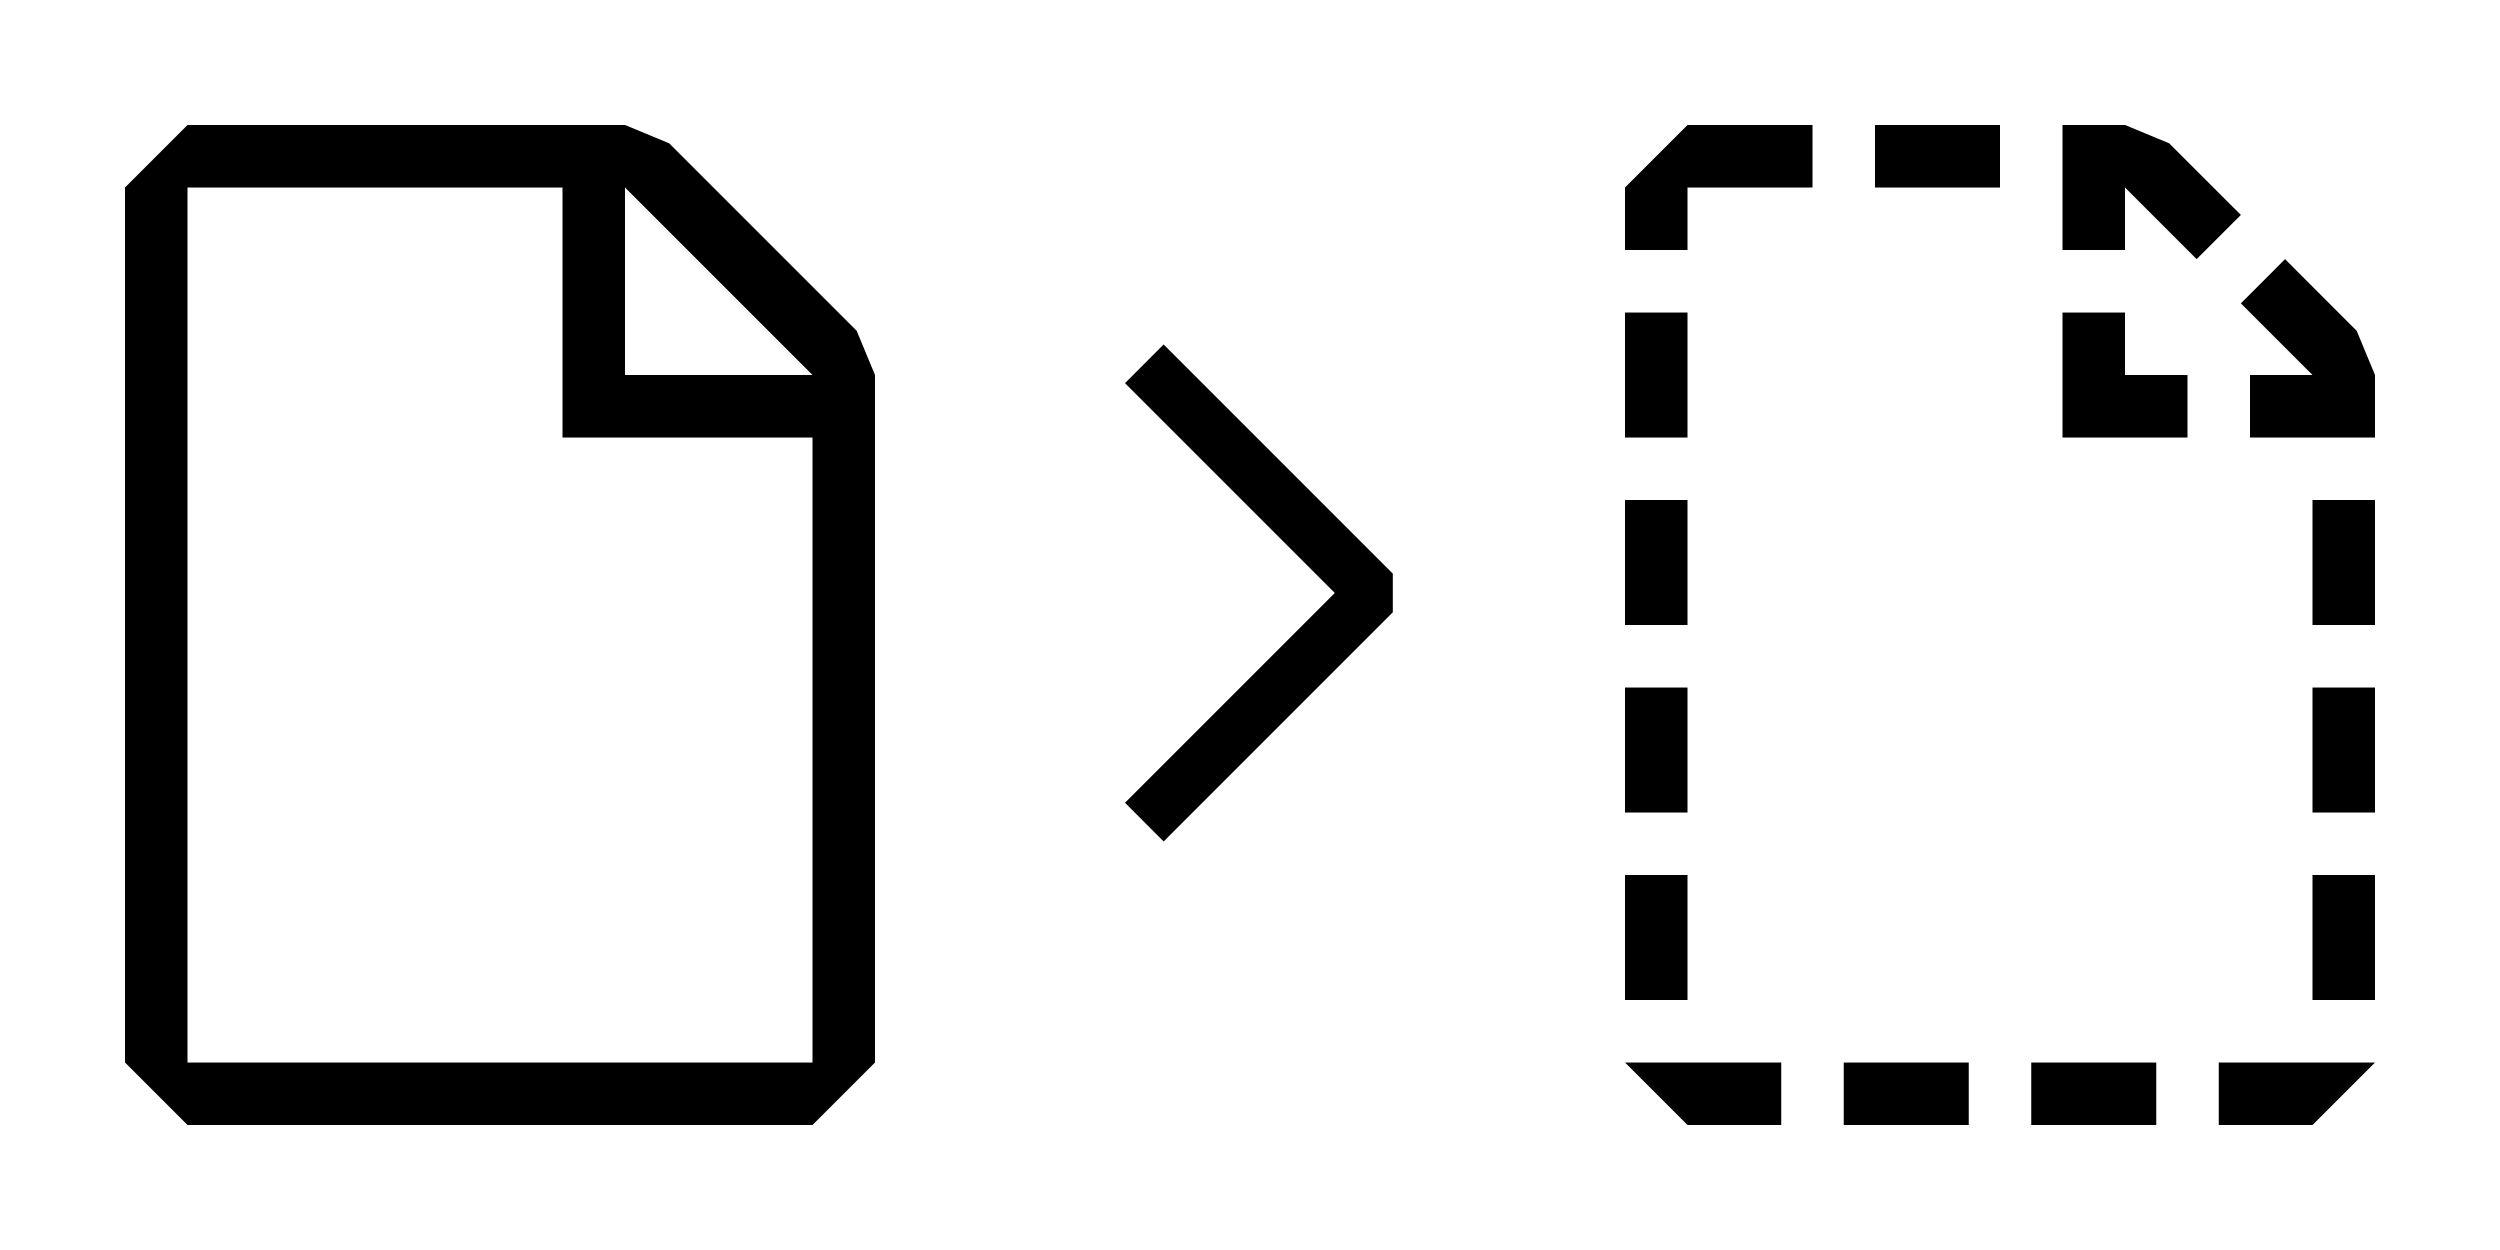
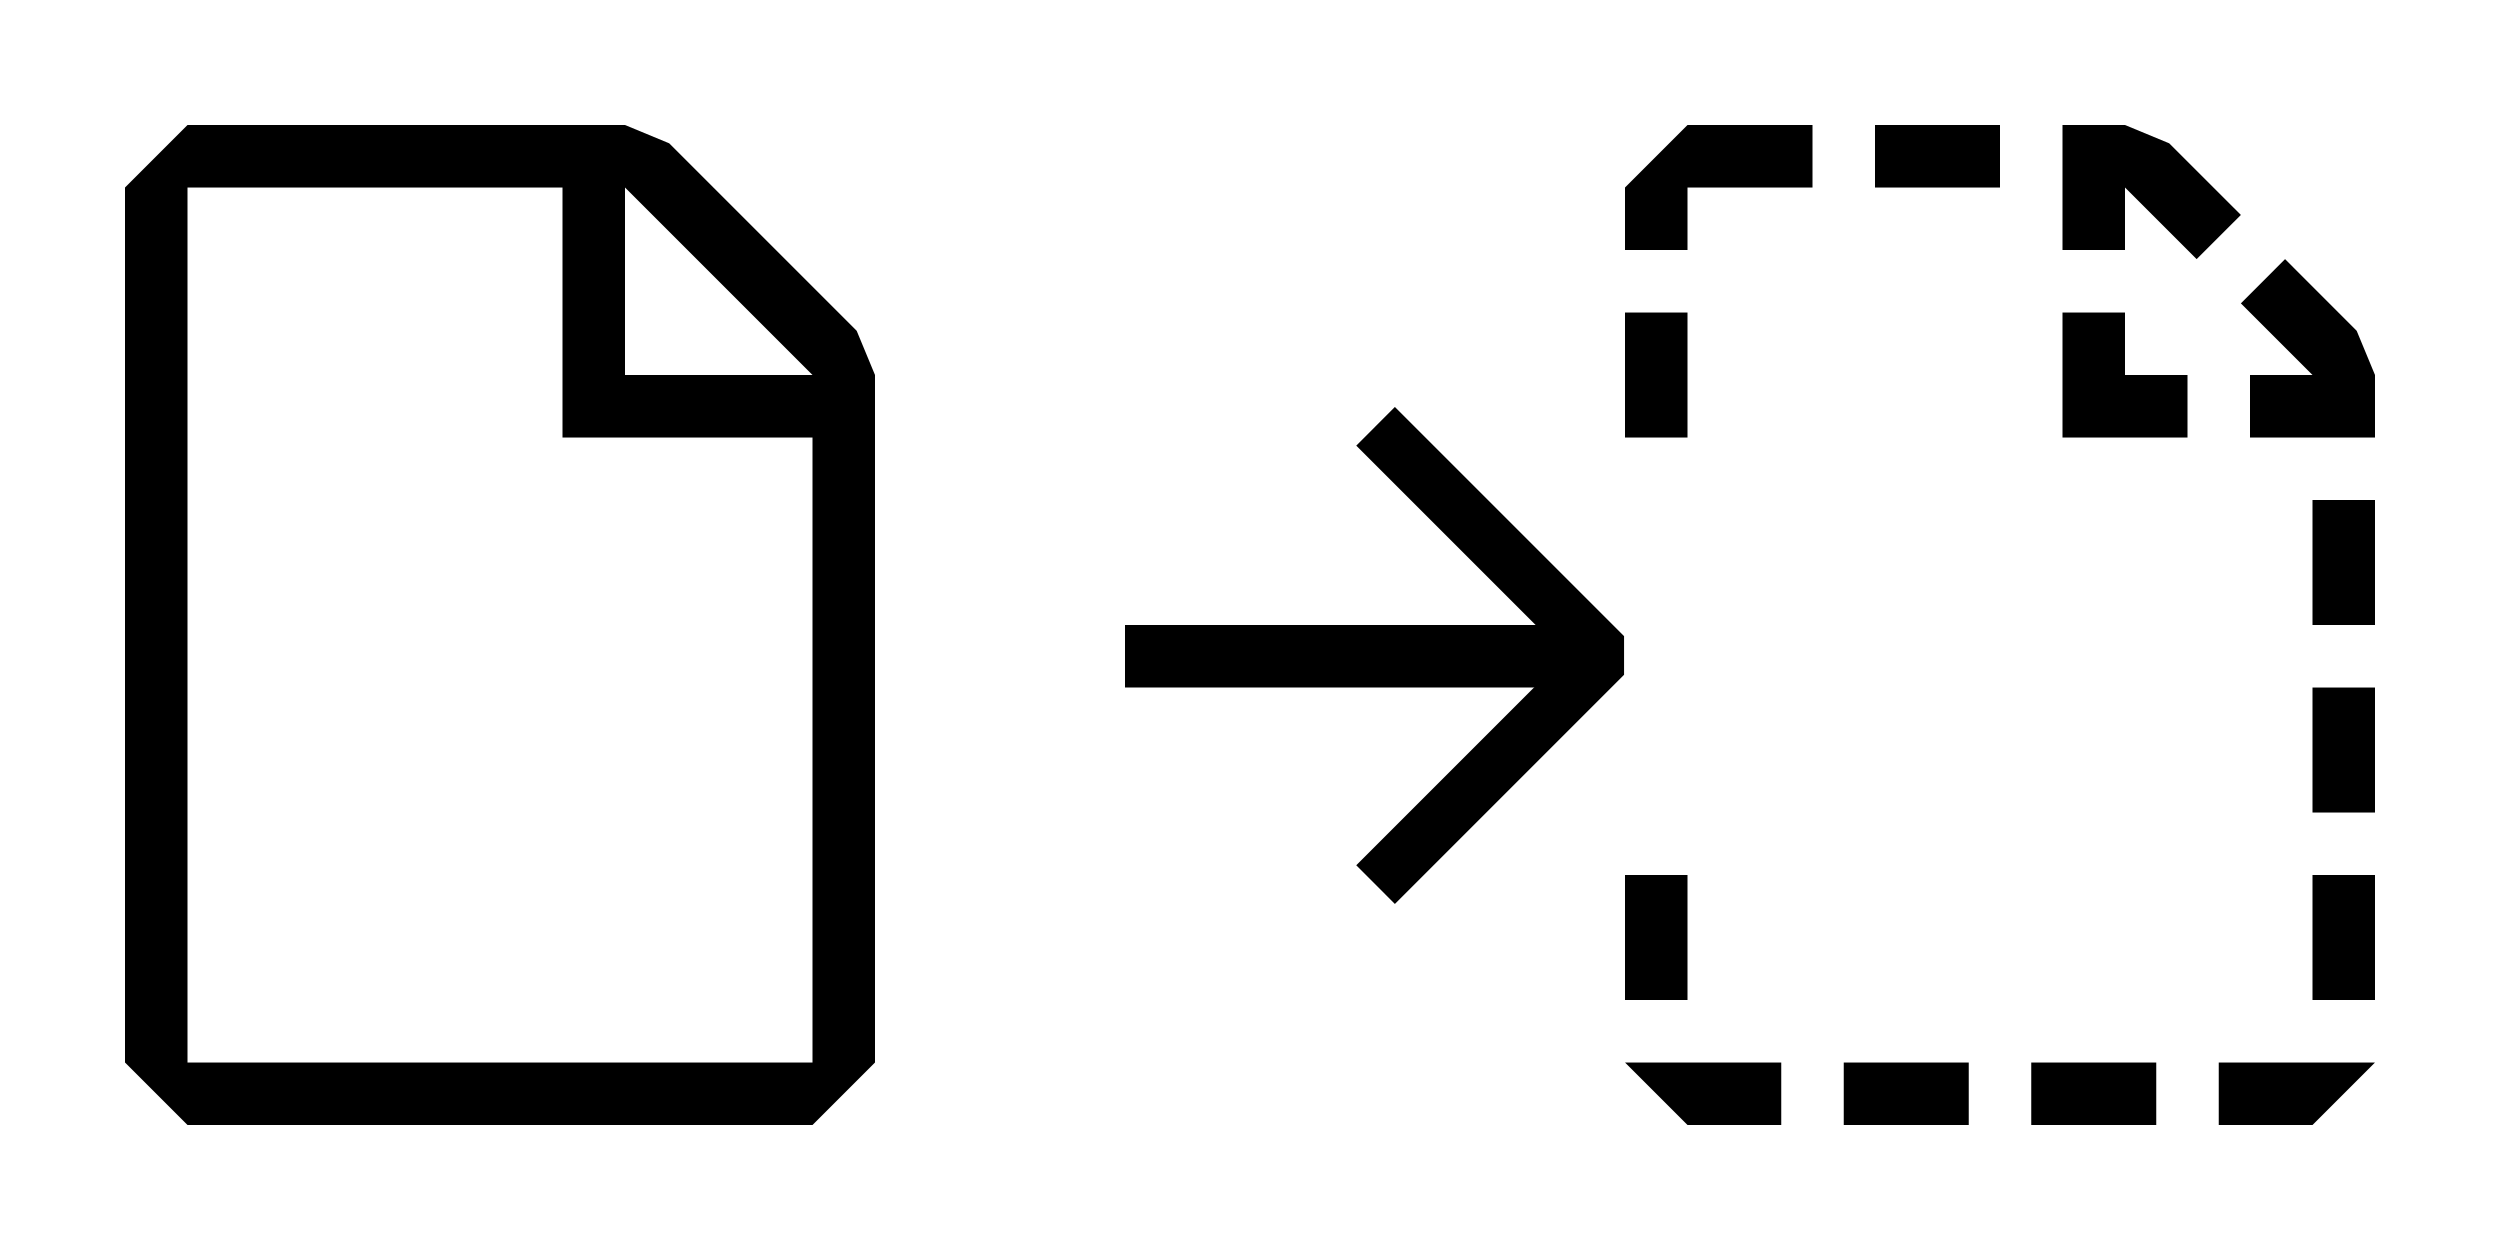
<svg xmlns="http://www.w3.org/2000/svg" width="40px" height="20px" viewBox="0 0 40 20" version="1.1" xml:space="preserve" style="fill-rule:evenodd;clip-rule:evenodd;stroke-linejoin:round;stroke-miterlimit:2;">
  <g transform="matrix(1,0,0,1,24,0)">
-     <path d="M4.5,17L4.5,18L3,18L2,17L4.5,17ZM7.5,18L5.5,18L5.5,17L7.5,17L7.5,18ZM10.5,18L8.5,18L8.5,17L10.5,17L10.5,18ZM13,18L11.5,18L11.5,17L14,17L13,18ZM13,16L13,14L14,14L14,16L13,16ZM3,14L3,16L2,16L2,14L3,14ZM13,13L13,11L14,11L14,13L13,13ZM3,11L3,13L2,13L2,11L3,11ZM13,10L13,8L14,8L14,10L13,10ZM3,8L3,10L2,10L2,8L3,8ZM9,7L9,5L10,5L10,6L11,6L11,7L9,7ZM3,5L3,7L2,7L2,5L3,5ZM9,2L10,2L10.707,2.293L11.854,3.439L11.146,4.146L10,3L10,4L9,4L9,2ZM5,2L5,3L3,3L3,4L2,4L2,3L3,2L5,2ZM8,3L6,3L6,2L8,2L8,3ZM11.854,4.854L12.561,4.146L13.707,5.293L14,6L14,7L12,7L12,6L13,6L11.854,4.854Z" />
+     <path d="M4.5,17L4.5,18L3,18L2,17L4.5,17ZM7.5,18L5.5,18L5.5,17L7.5,17L7.5,18ZM10.5,18L8.5,18L8.5,17L10.5,17L10.5,18ZM13,18L11.5,18L11.5,17L14,17L13,18ZM13,16L13,14L14,14L14,16L13,16ZM3,14L3,16L2,16L2,14L3,14ZM13,13L13,11L14,11L14,13L13,13ZM13,10L13,8L14,8L14,10L13,10ZM9,7L9,5L10,5L10,6L11,6L11,7L9,7ZM3,5L3,7L2,7L2,5L3,5ZM9,2L10,2L10.707,2.293L11.854,3.439L11.146,4.146L10,3L10,4L9,4L9,2ZM5,2L5,3L3,3L3,4L2,4L2,3L3,2L5,2ZM8,3L6,3L6,2L8,2L8,3ZM11.854,4.854L12.561,4.146L13.707,5.293L14,6L14,7L12,7L12,6L13,6L11.854,4.854Z" />
  </g>
-   <g transform="matrix(1,0,0,1,11.285,1.48737)">
+   <g transform="matrix(1,0,0,1,14.985,2.48737)">
    <path d="M10.072,8L6.715,11.357L7.333,11.976L11,8.309L11,7.691L7.333,4.024L6.715,4.643L10.072,8Z" />
+   </g>
+   <g transform="matrix(3.67219,0,0,1,-40.755,1)">
+     <rect x="16" y="9" width="2" height="1" />
  </g>
  <g transform="matrix(1,0,0,1,-1,1)">
    <path d="M4,1L3,2L3,16L4,17L14,17L15,16L15,5L14.707,4.293L11.707,1.293L11,1L4,1ZM4,16L4,2L10,2L10,6L14,6L14,16L4,16ZM14,5L11,2L11,5L14,5Z" />
  </g>
</svg>
